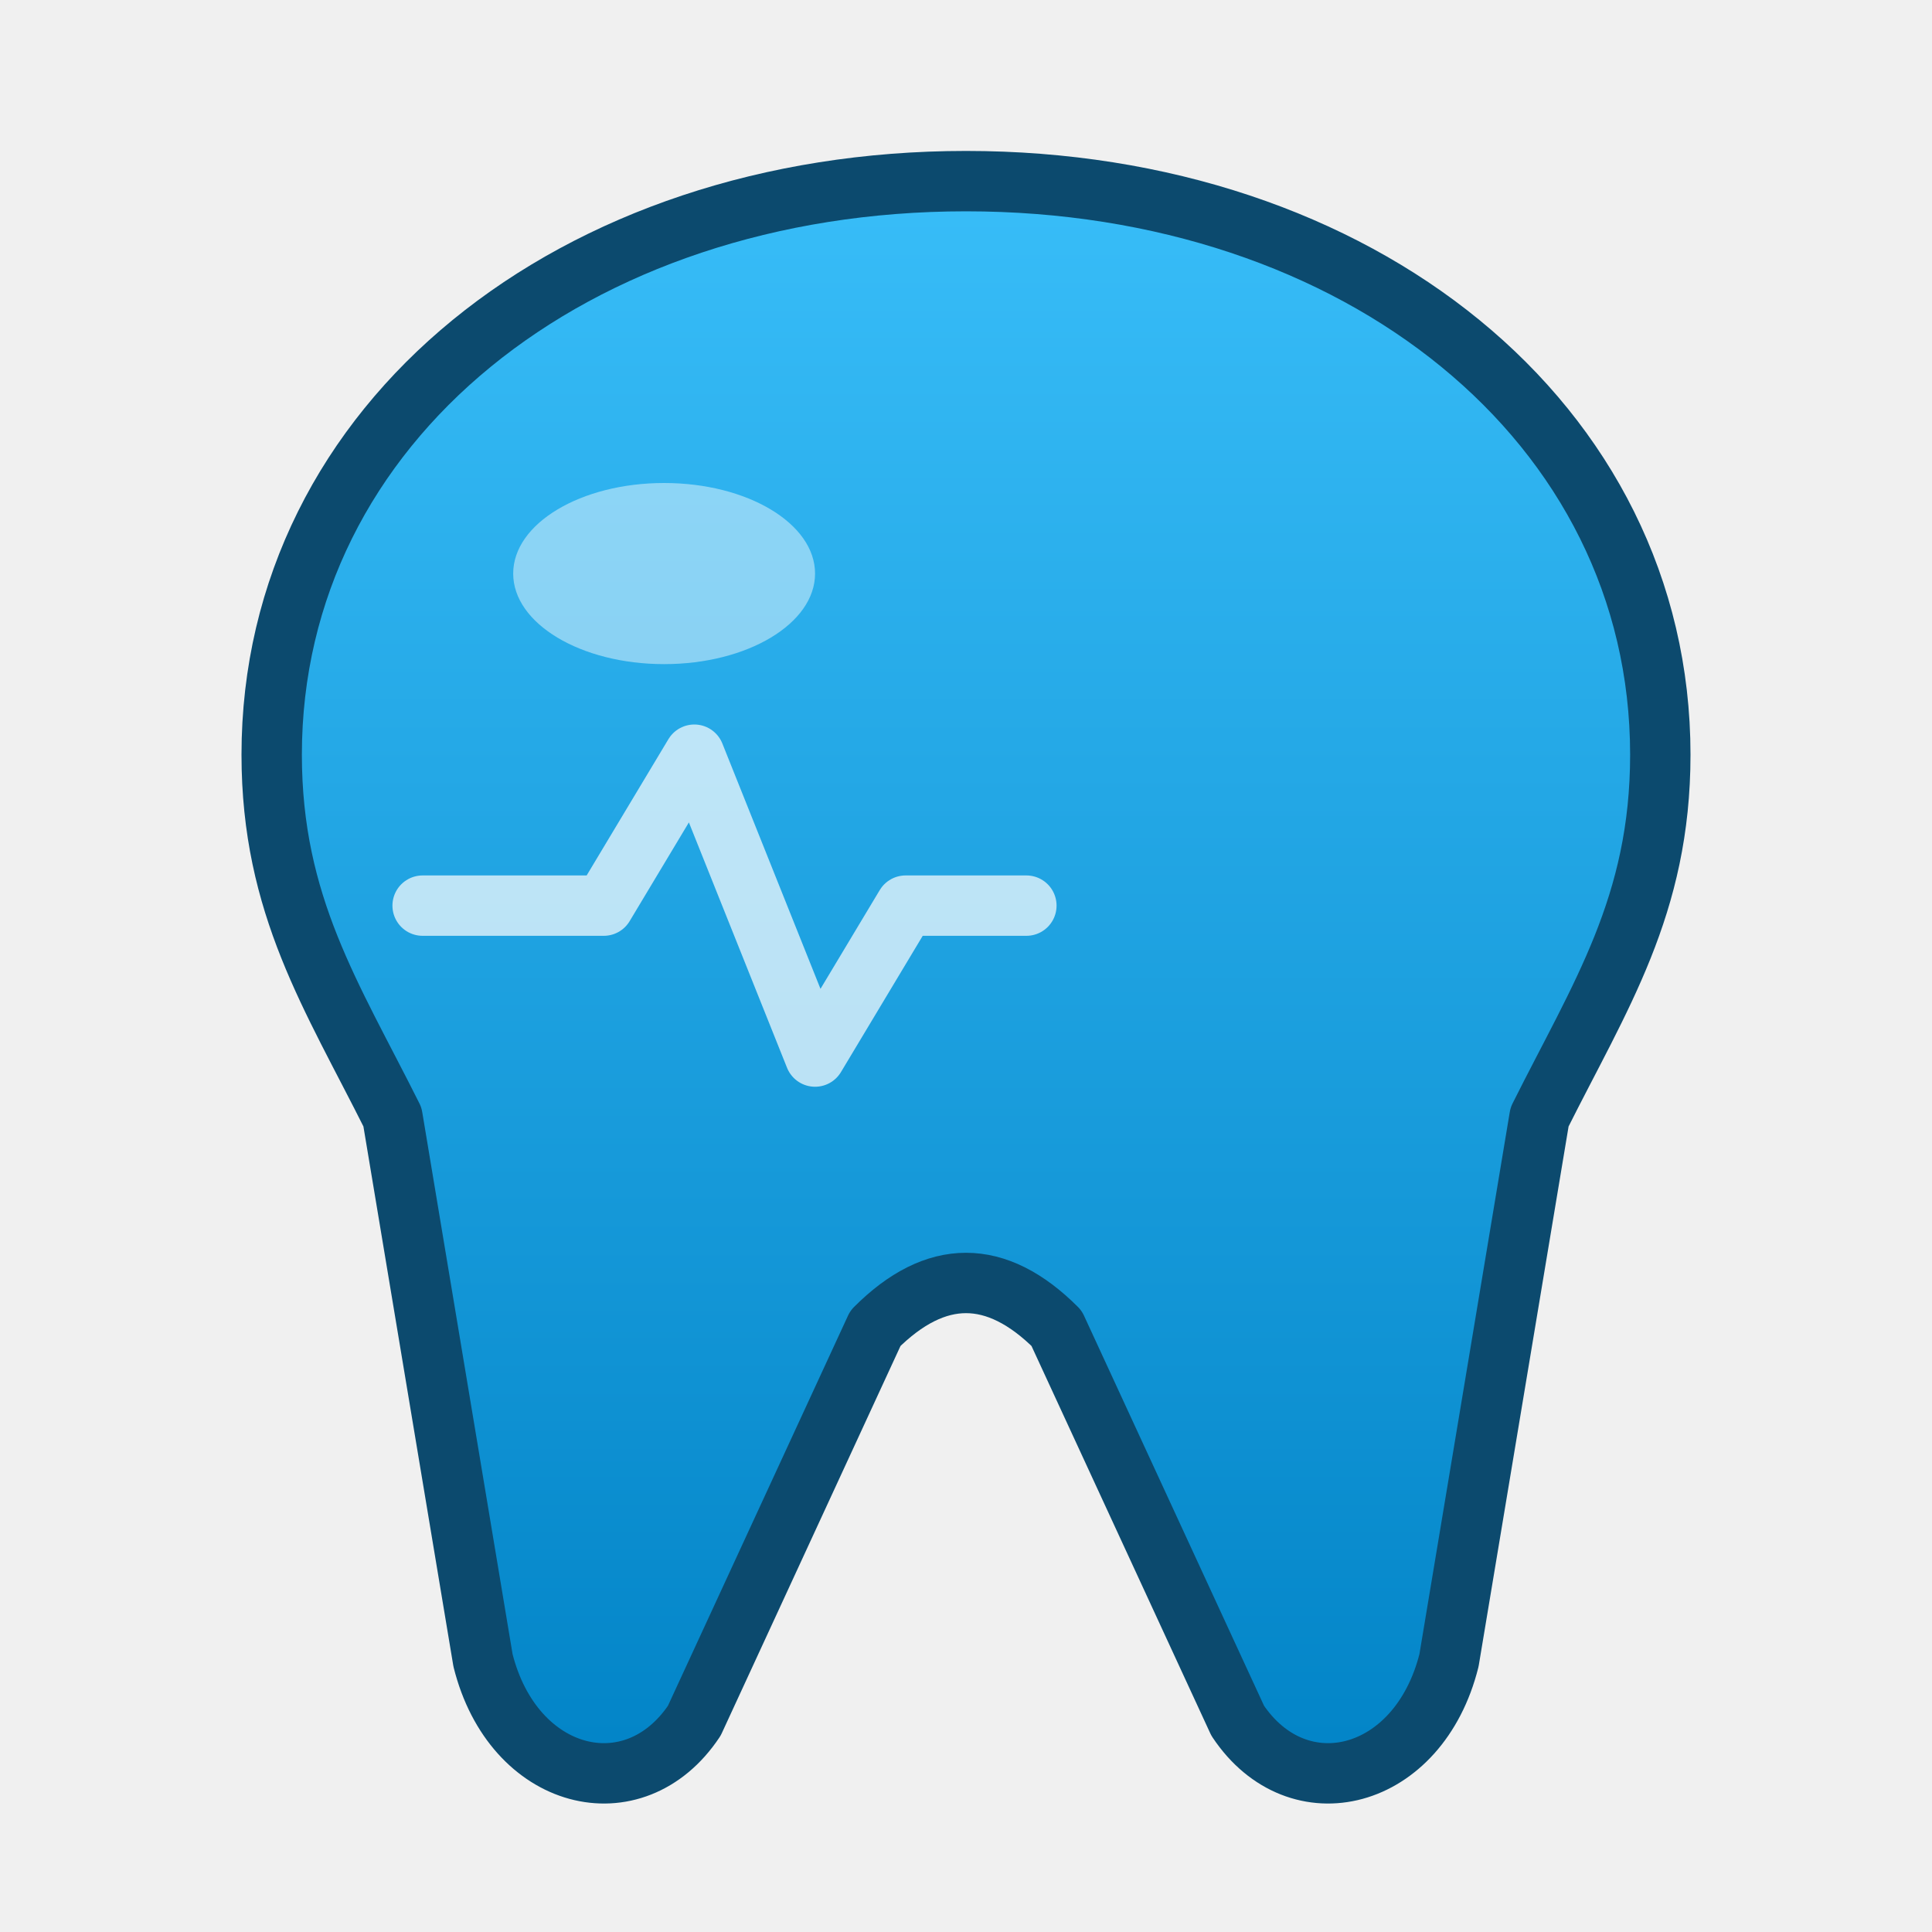
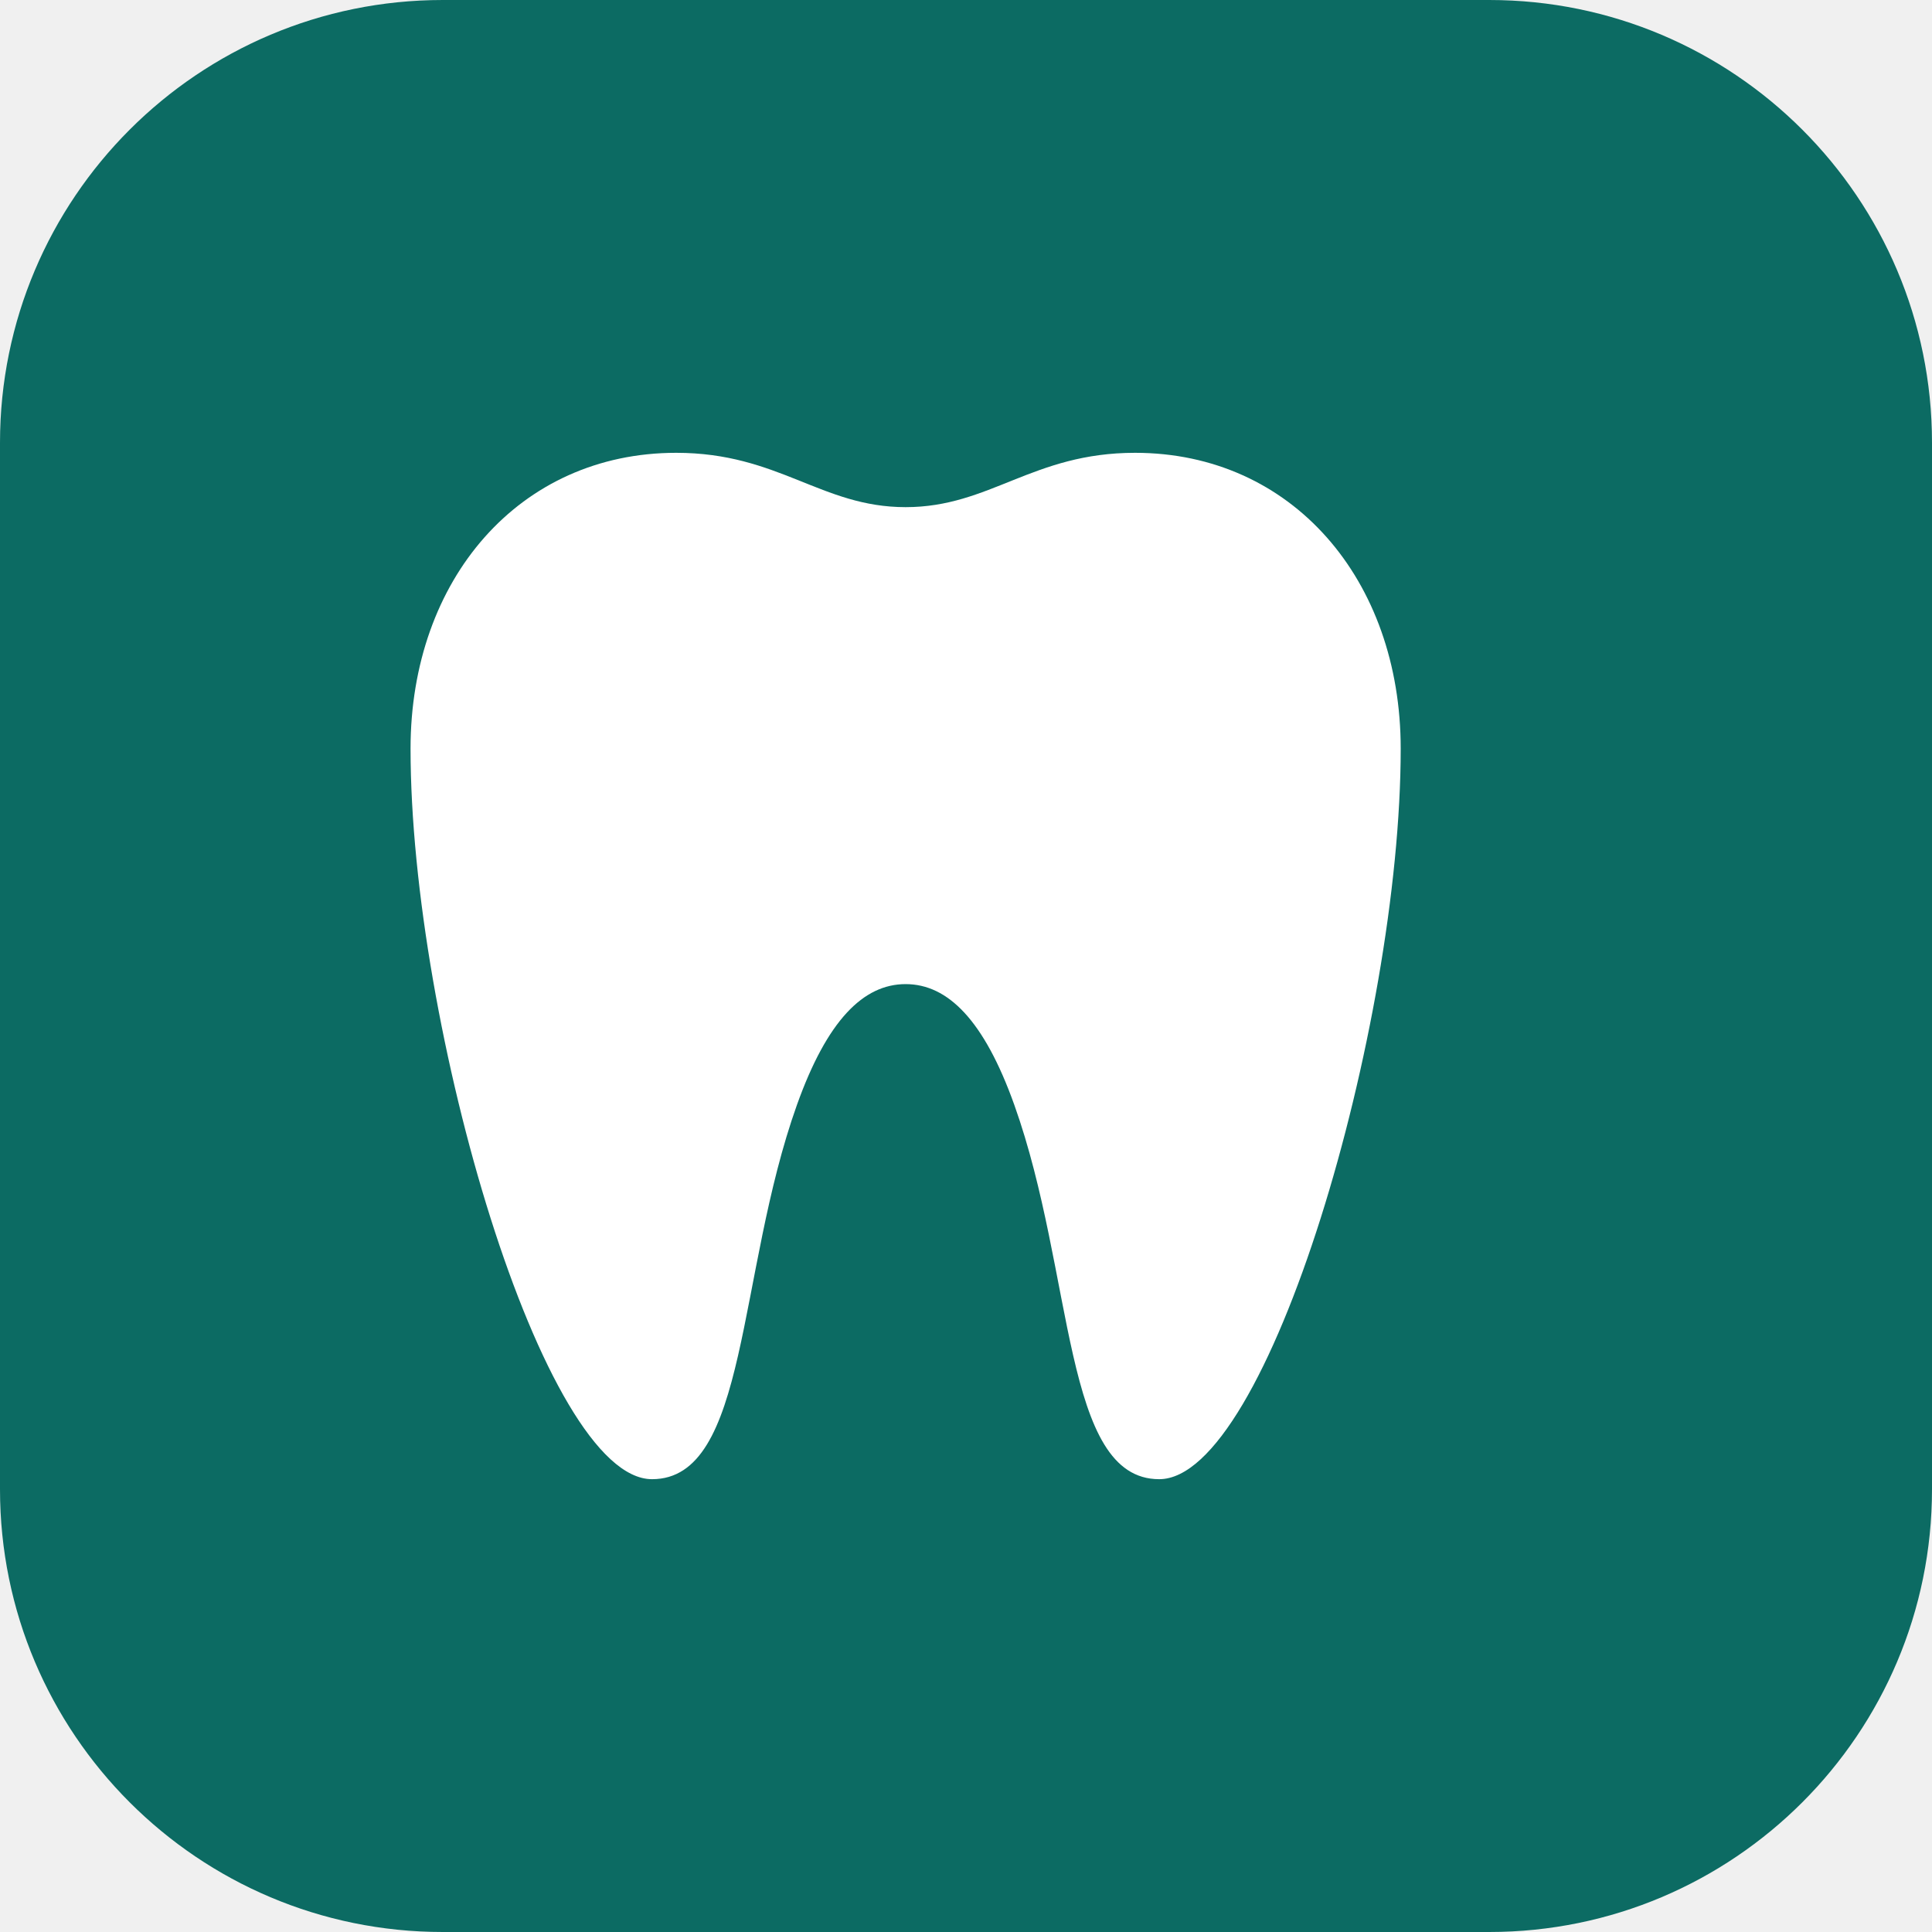
- <svg xmlns="http://www.w3.org/2000/svg" viewBox="0 0 64 64" role="img" aria-label="Vet Dental Chart">
-   <defs>
-     <linearGradient id="tooth" x1="0" y1="0" x2="0" y2="1">
-       <stop offset="0" stop-color="#38bdf8" />
-       <stop offset="1" stop-color="#0284c7" />
-     </linearGradient>
-   </defs>
-   <path d="M32 6            C45 6 55 14 55 25            C55 30 53 33 51 37            L48 55            C47 59 43 60 41 57            L35 44            C33 42 31 42 29 44            L23 57            C21 60 17 59 16 55            L13 37            C11 33 9 30 9 25            C9 14 19 6 32 6 Z" fill="url(#tooth)" stroke="#0c4a6e" stroke-width="2" stroke-linejoin="round" />
-   <ellipse cx="22" cy="19" rx="5" ry="3" fill="#ffffff" opacity="0.45" />
-   <path d="M14 30 L20 30 L23 25 L27 35 L30 30 L34 30" fill="none" stroke="#ffffff" stroke-width="2" stroke-linecap="round" stroke-linejoin="round" opacity="0.7" />
+ <svg xmlns="http://www.w3.org/2000/svg" viewBox="0 0 24 24" role="img" aria-label="ToothOps Charting">
+   <rect x="0" y="0" width="24" height="24" rx="5.5" fill="#0C6B63" />
+   <g transform="translate(3 3) scale(0.75)">
+     <path d="M7.2 3.5c-2.6 0-4.4 2.1-4.4 4.9 0 4.6 2.2 12.1 4 12.1 1.6 0 1.4-3.4 2.4-6.2.5-1.4 1.1-2 1.8-2s1.3.6 1.8 2c1 2.8.8 6.2 2.4 6.2 1.8 0 4-7.5 4-12.1 0-2.8-1.8-4.9-4.4-4.9-1.7 0-2.4.9-3.8.9s-2.1-.9-3.8-.9z" fill="#ffffff" />
+   </g>
</svg>
